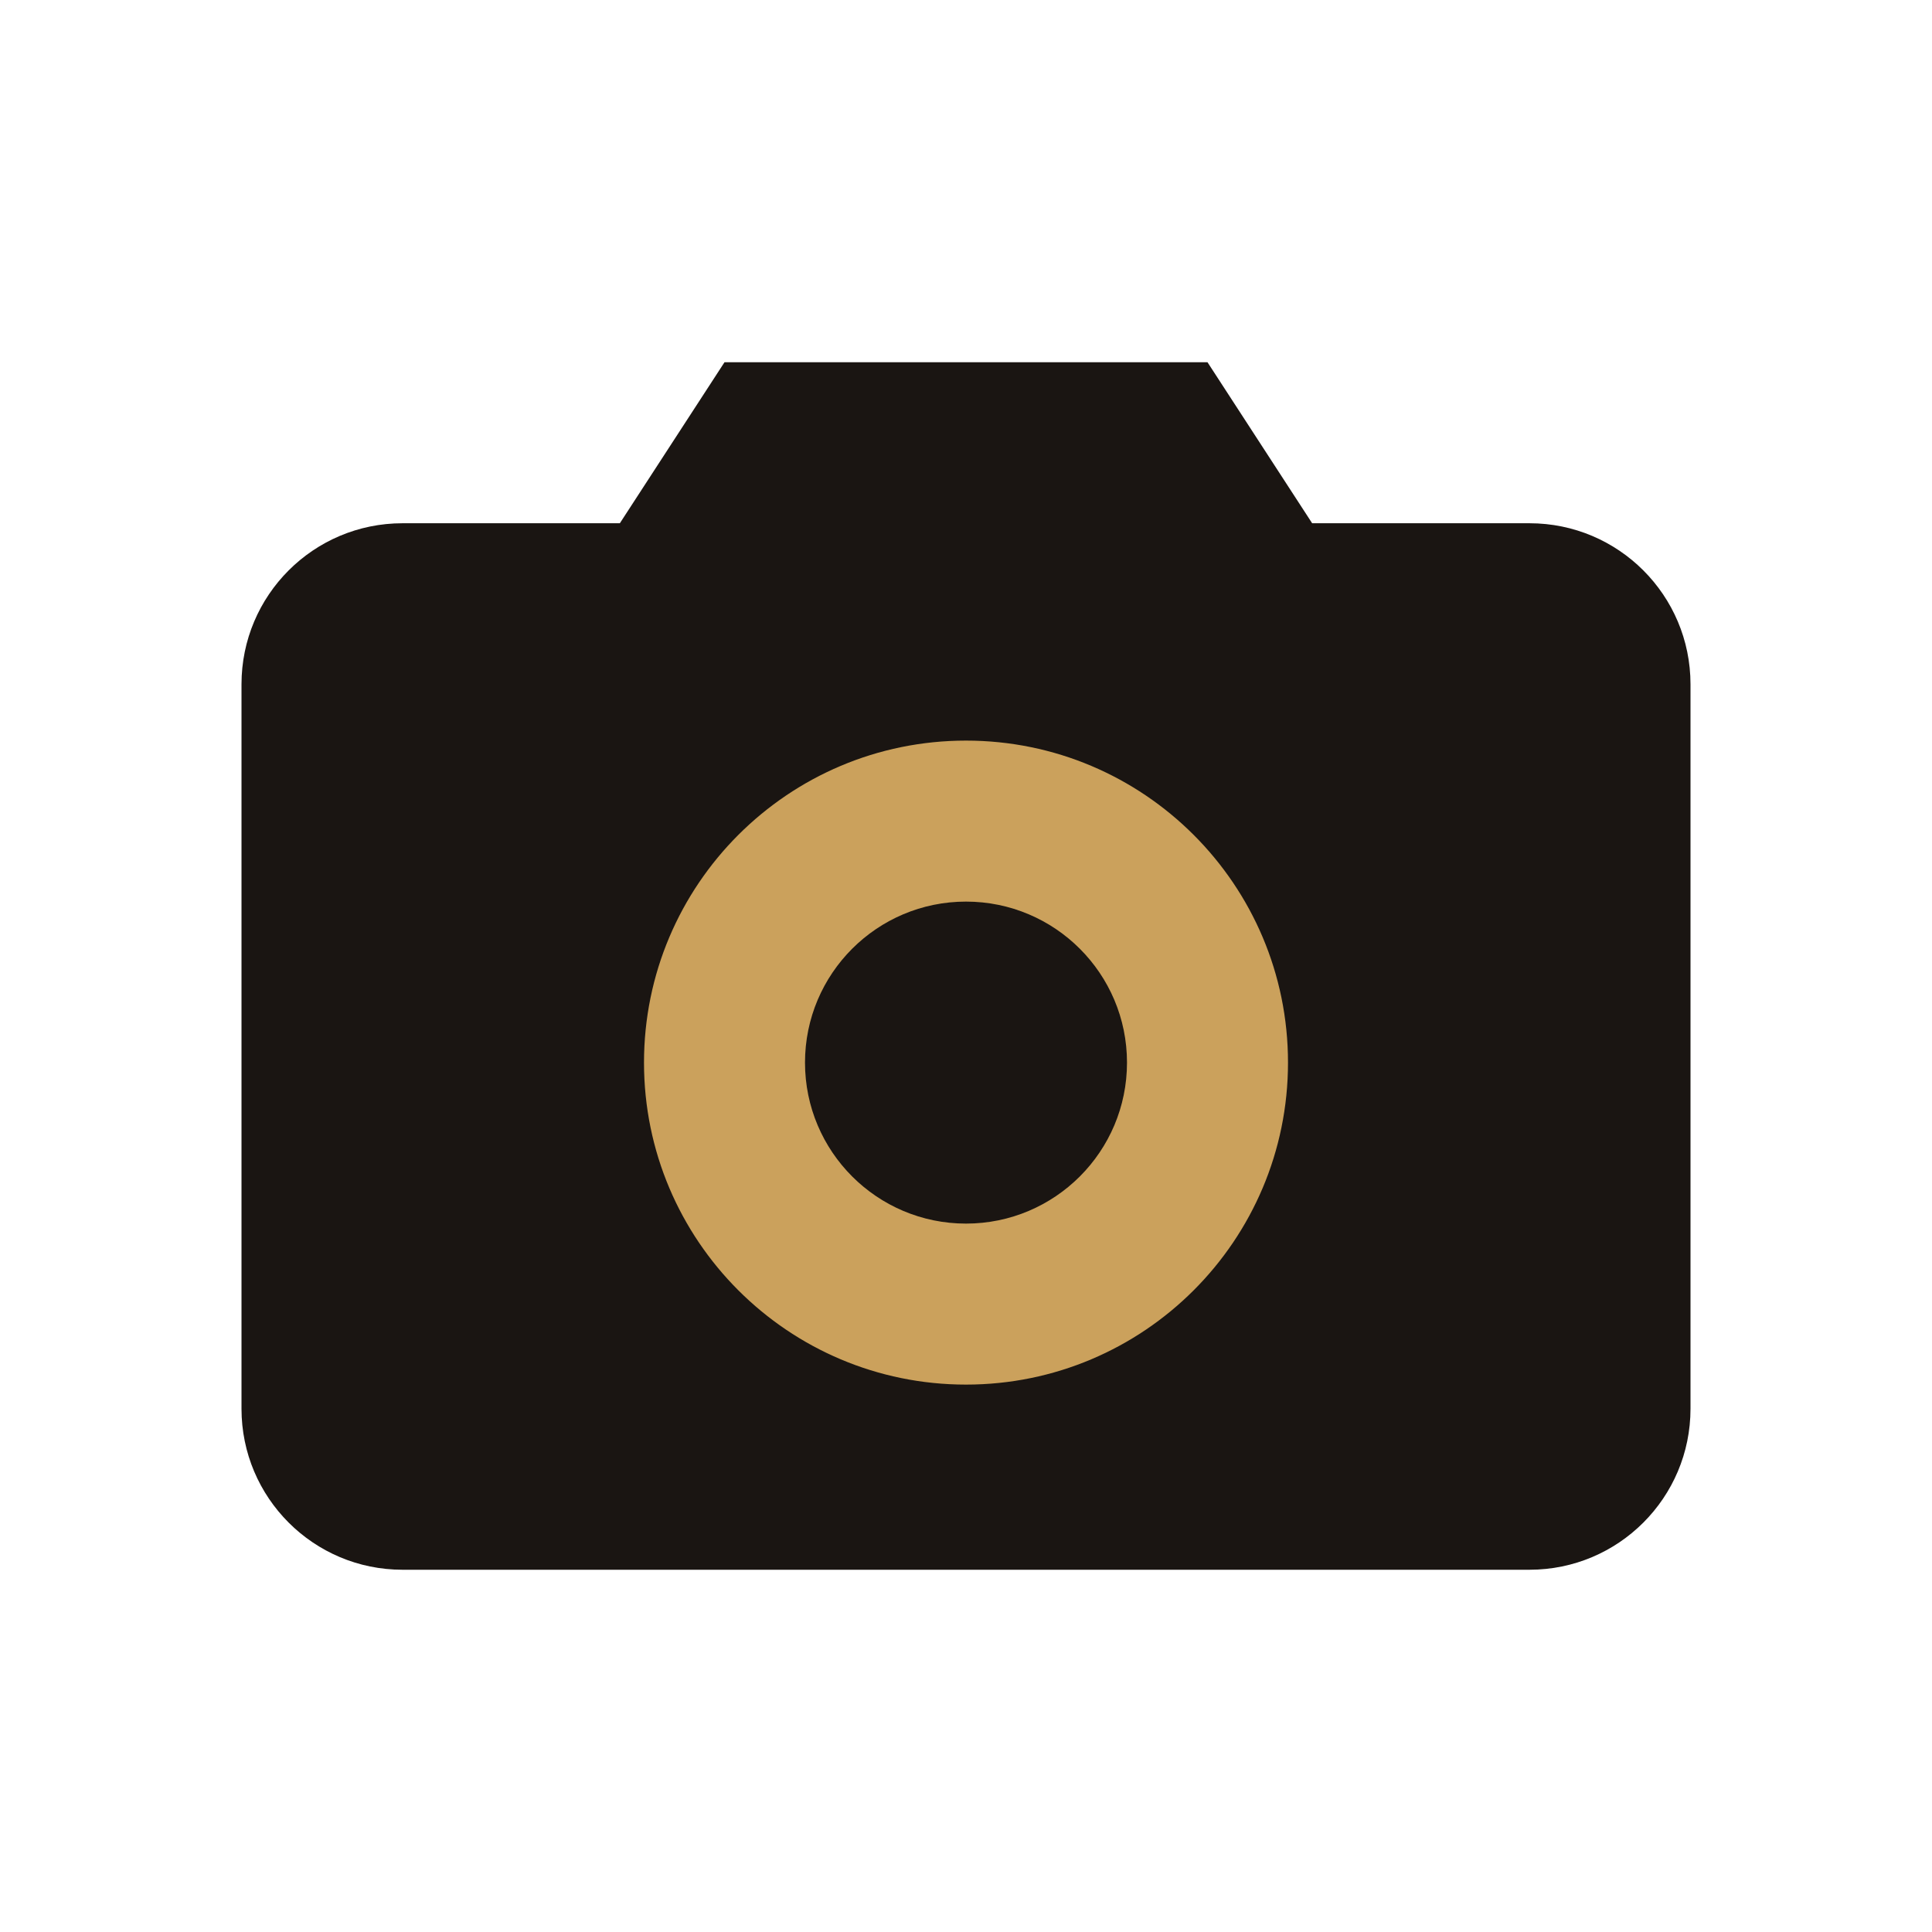
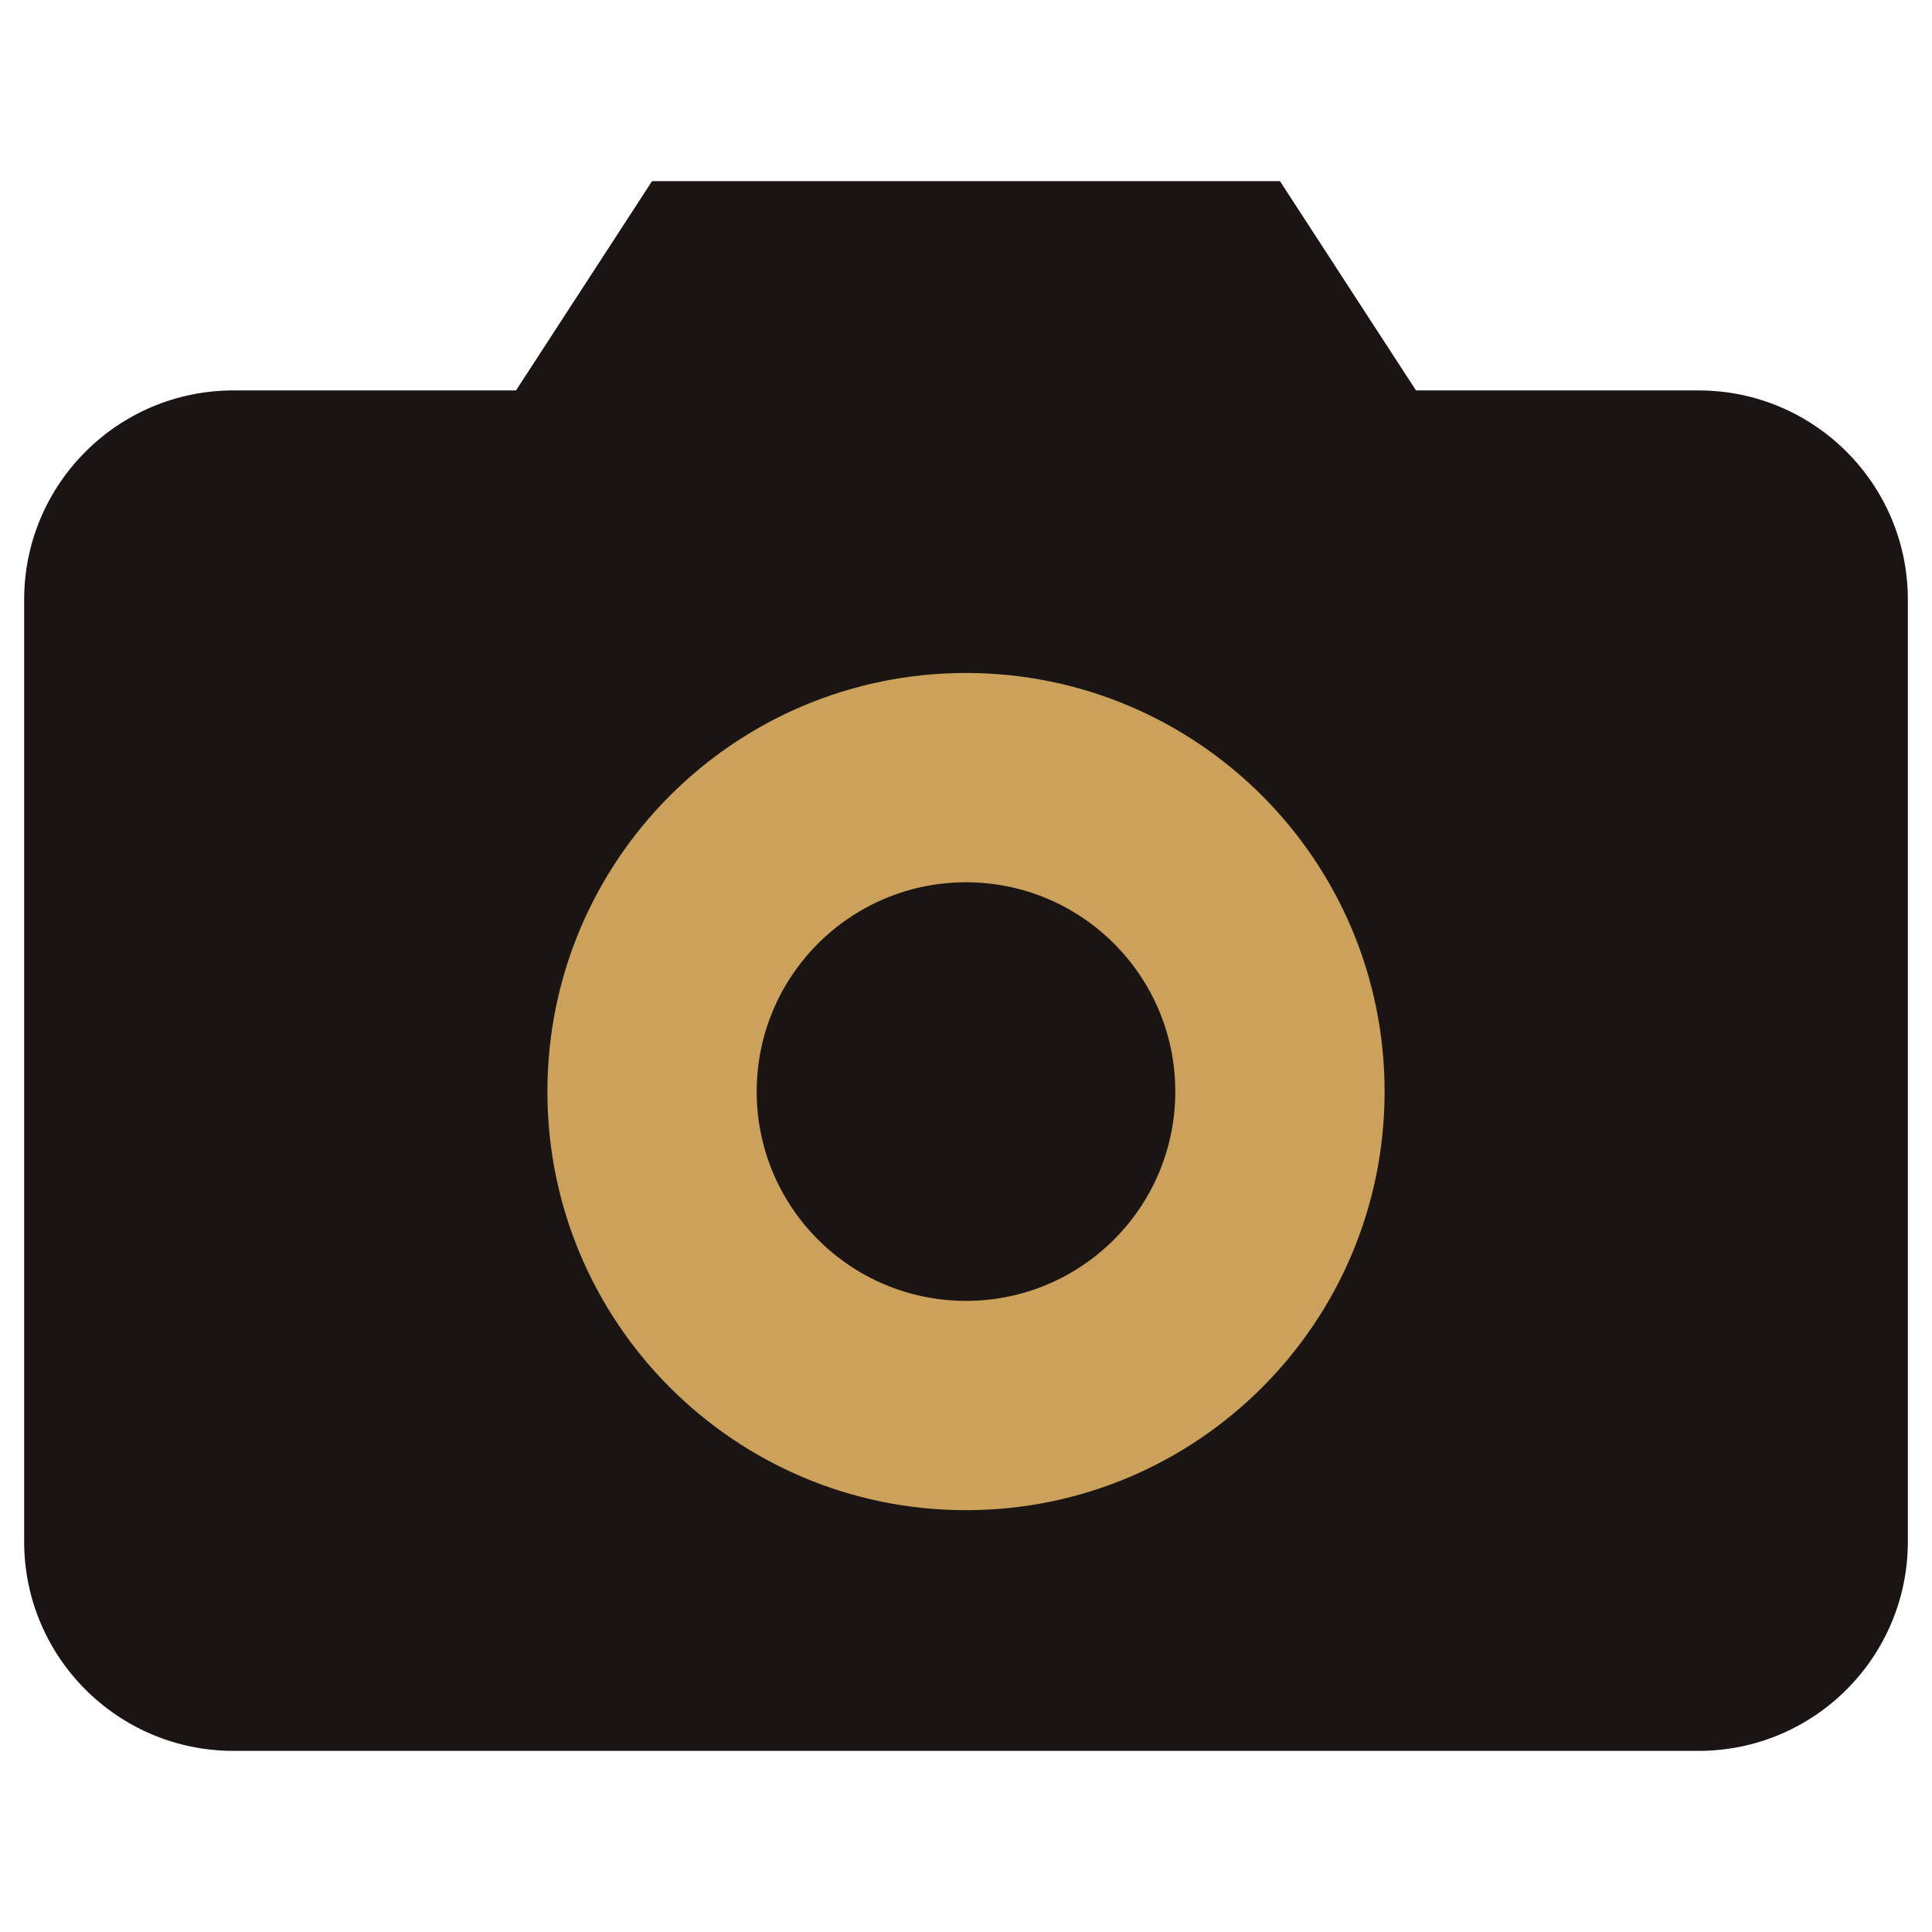
<svg xmlns="http://www.w3.org/2000/svg" width="32" height="32" viewBox="0 0 24 24">
-   <path d="M9 4.5h6l1.3 2H19a2 2 0 0 1 2 2v9a2 2 0 0 1-2 2H5a2 2 0 0 1-2-2v-9a2 2 0 0 1 2-2h2.7z" fill="#1a1512" />
-   <circle cx="12" cy="13.2" r="4" fill="#cba15c" />
-   <circle cx="12" cy="13.2" r="2" fill="#1a1512" />
+   <g transform="translate(12 12) scale(1.3) translate(-12 -12)">
+     <path d="M9 4.5h6l1.3 2H19a2 2 0 0 1 2 2v9a2 2 0 0 1-2 2H5a2 2 0 0 1-2-2v-9a2 2 0 0 1 2-2h2.7z" fill="#1a1512" />
+     <circle cx="12" cy="13.2" r="4" fill="#cba15c" />
+     <circle cx="12" cy="13.2" r="2" fill="#1a1512" />
+   </g>
</svg>
